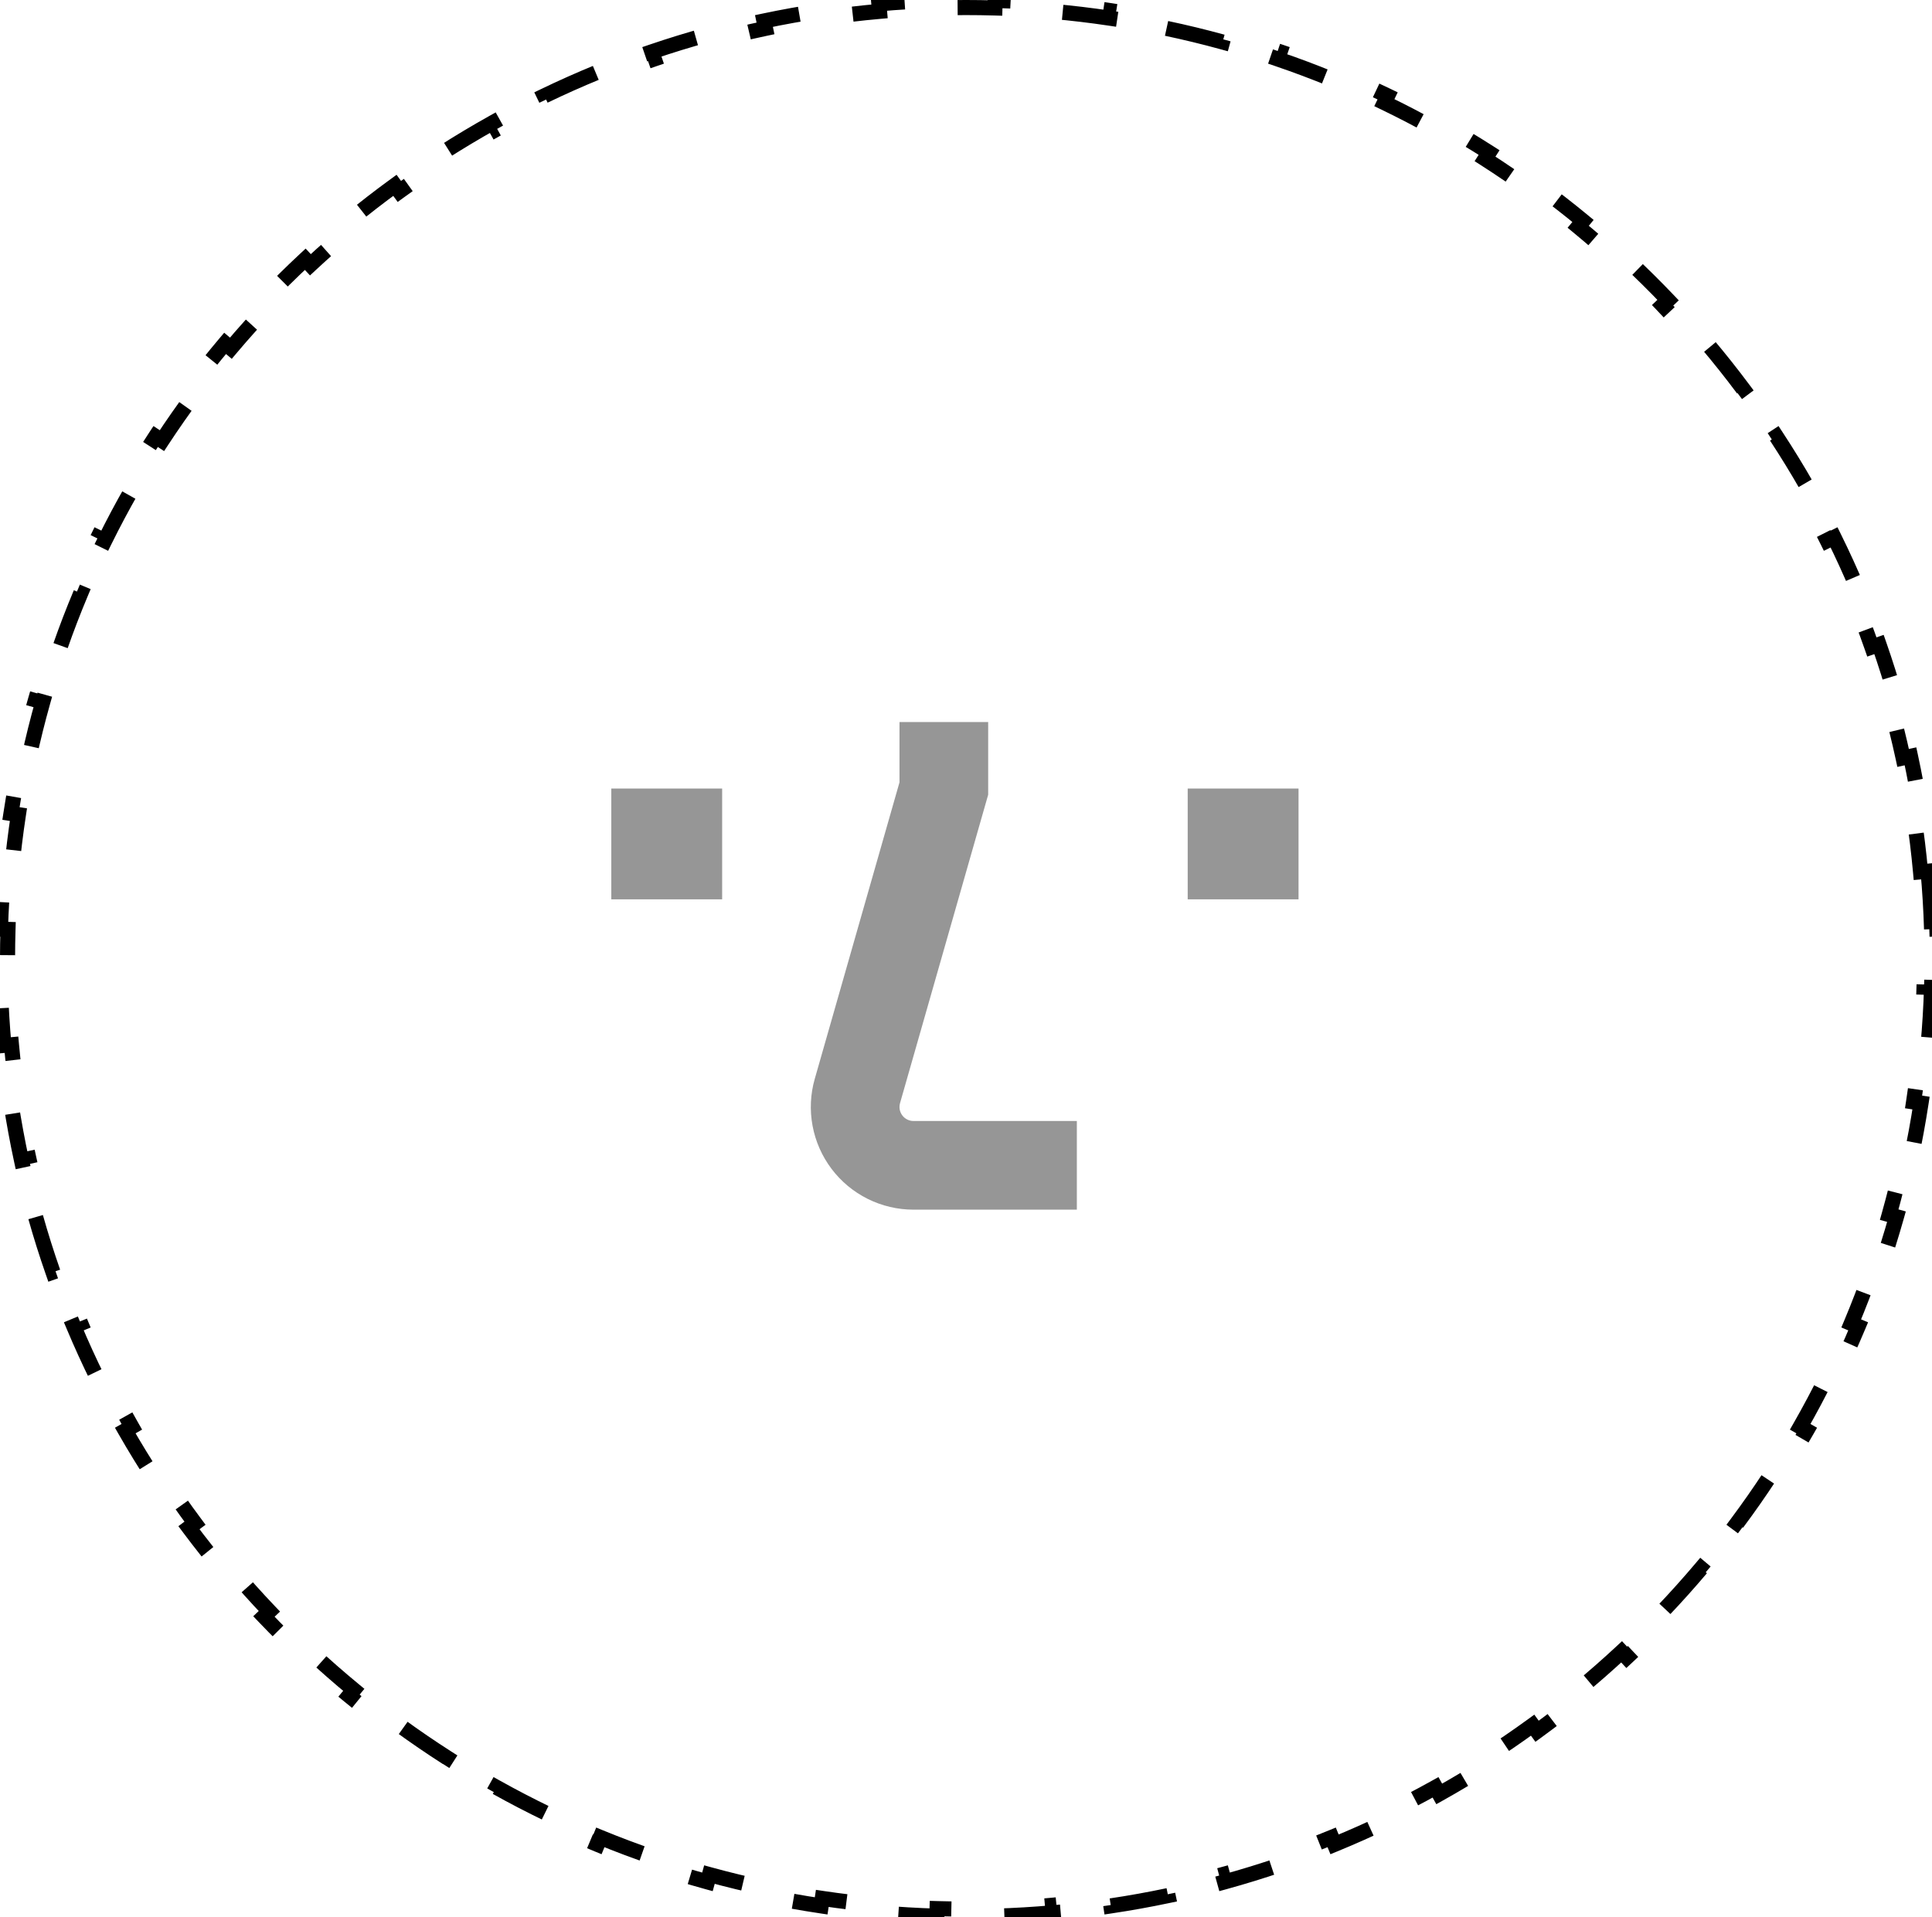
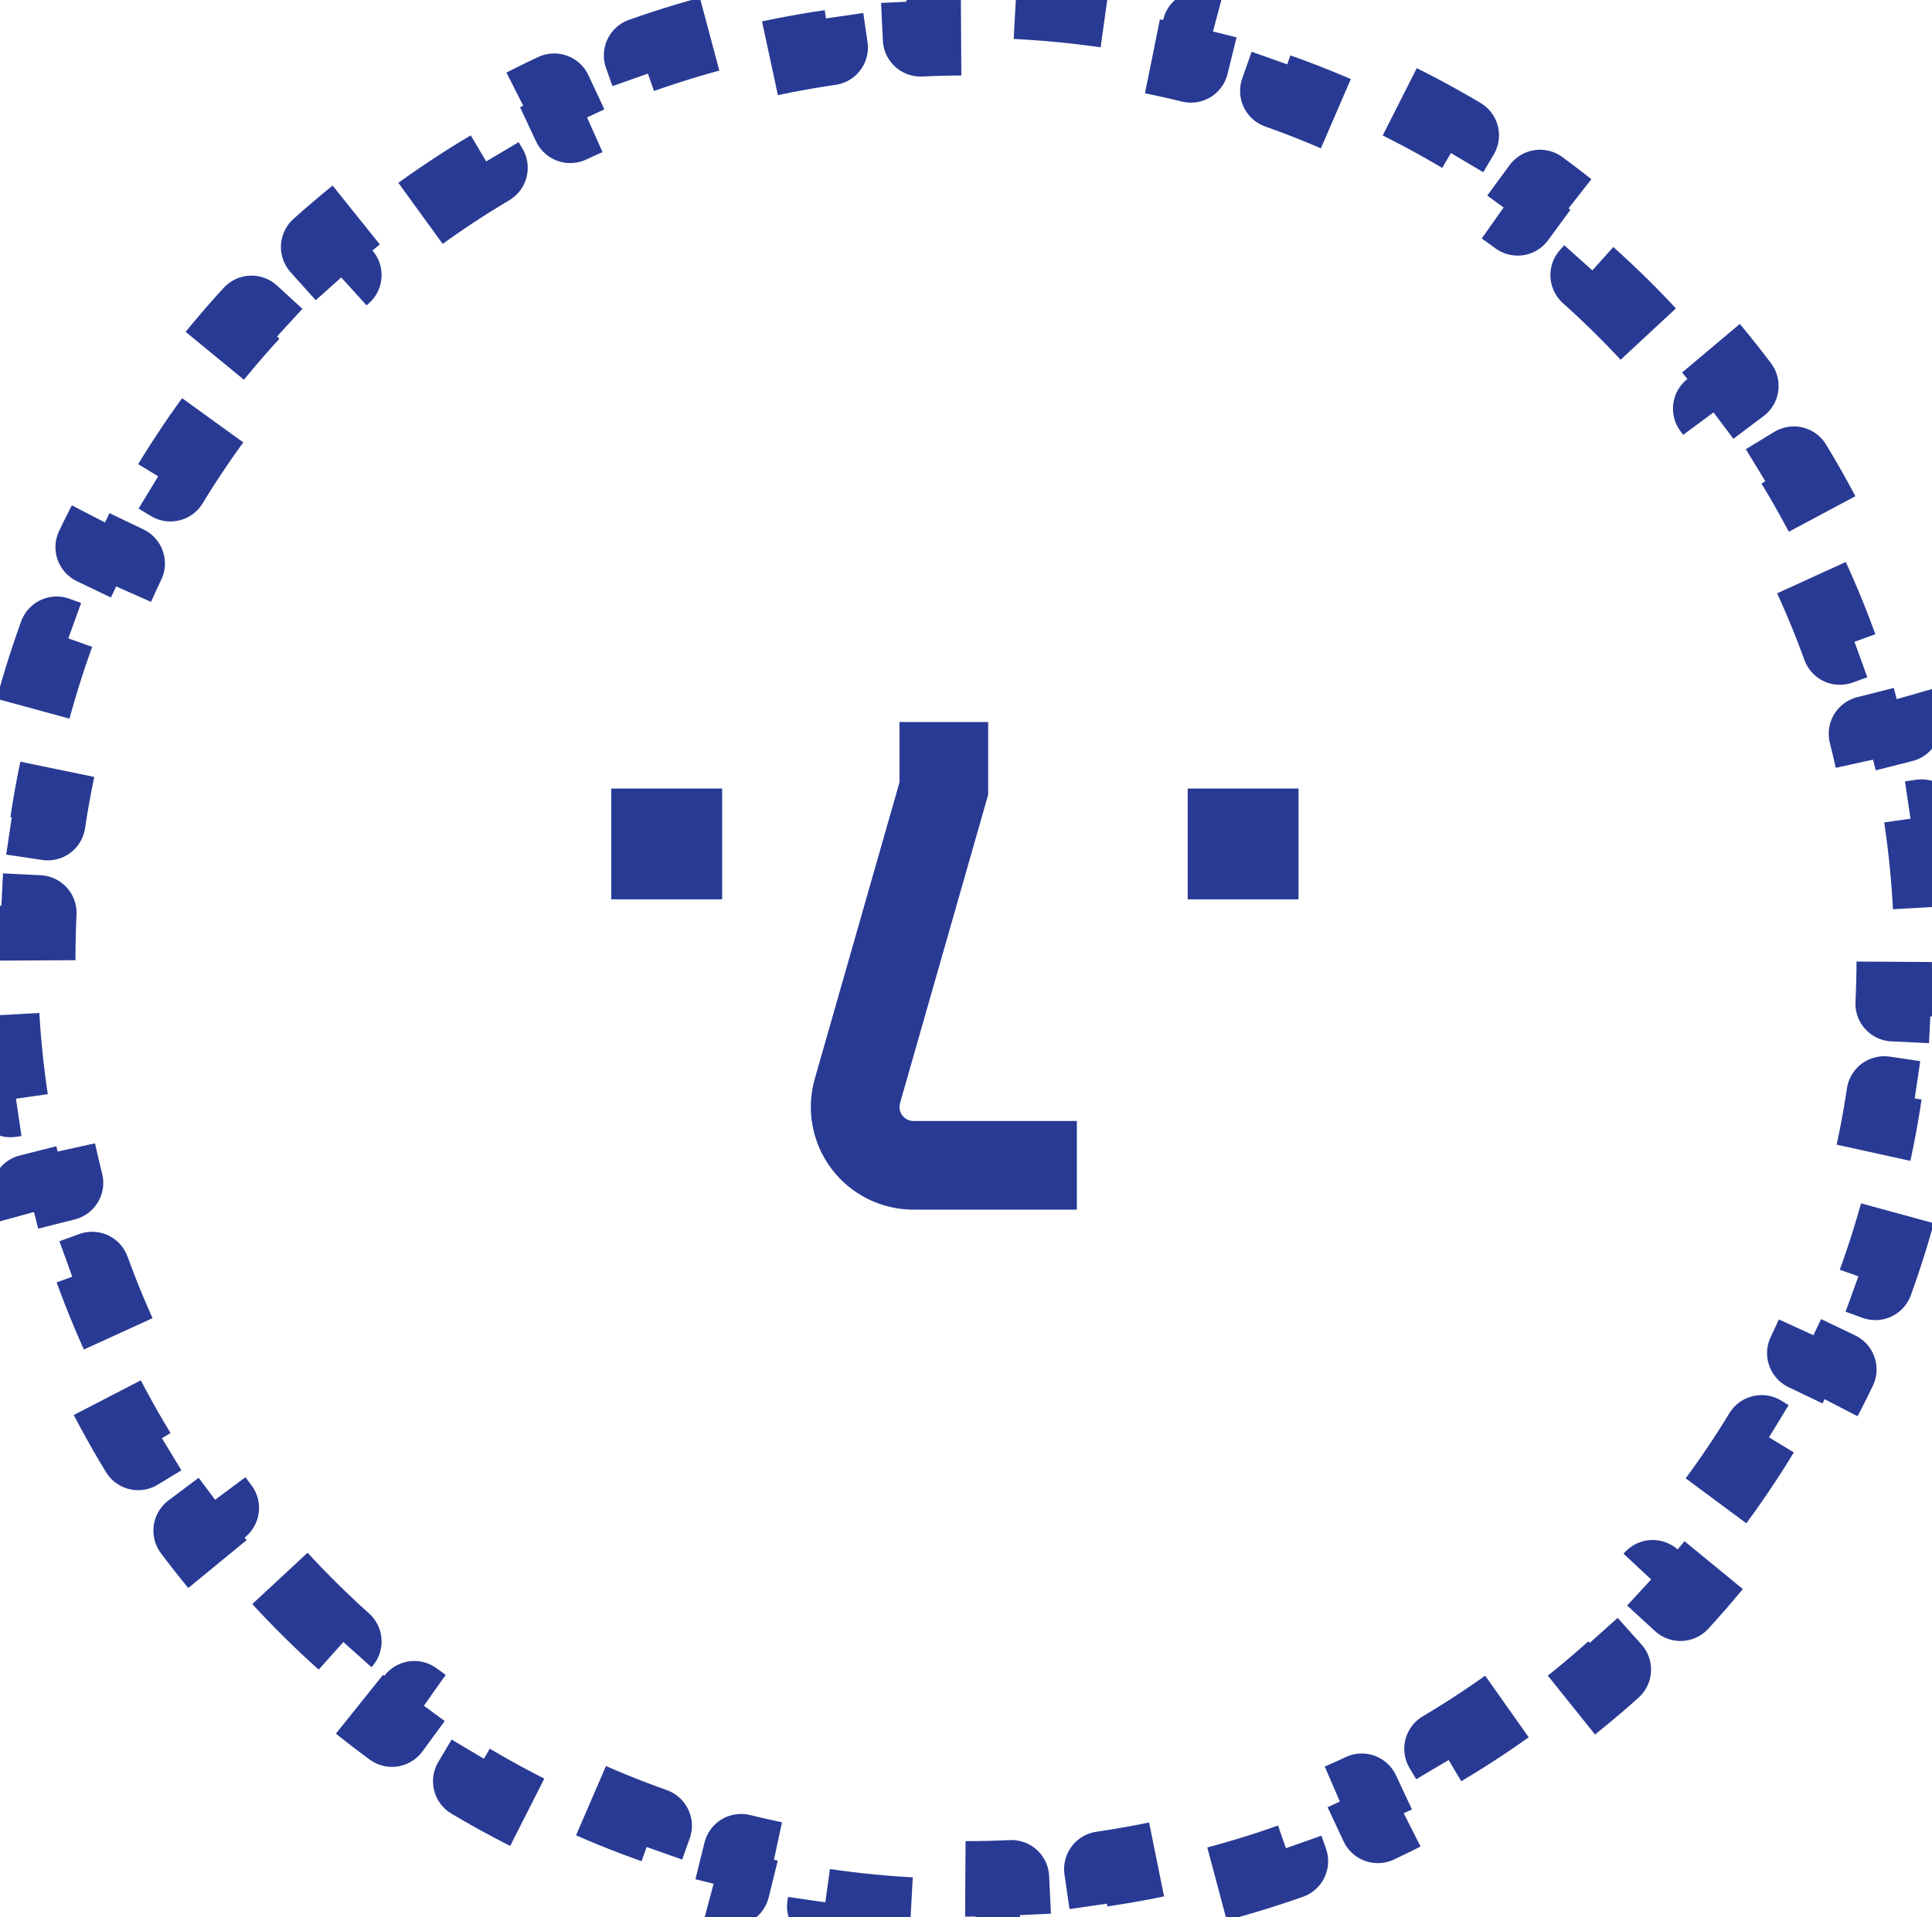
<svg xmlns="http://www.w3.org/2000/svg" width="128" height="127" viewBox="0 0 128 127" fill="none">
-   <path d="M127.739 57.727C127.854 58.998 127.932 60.279 127.971 61.57L127.471 61.585C127.49 62.221 127.5 62.859 127.5 63.5C127.5 64.141 127.49 64.779 127.471 65.415L127.971 65.43C127.932 66.721 127.854 68.002 127.739 69.273L127.241 69.228C127.125 70.503 126.971 71.767 126.78 73.018L127.274 73.094C127.079 74.37 126.846 75.633 126.576 76.883L126.087 76.777C125.817 78.028 125.509 79.264 125.165 80.486L125.647 80.621C125.298 81.861 124.912 83.086 124.49 84.294L124.018 84.129C123.597 85.335 123.14 86.524 122.648 87.695L123.11 87.888C122.612 89.075 122.078 90.244 121.511 91.393L121.063 91.171C120.498 92.316 119.899 93.441 119.268 94.545L119.702 94.793C119.064 95.909 118.392 97.004 117.689 98.076L117.271 97.802C116.572 98.868 115.842 99.912 115.081 100.933L115.482 101.232C114.714 102.261 113.915 103.267 113.087 104.248L112.705 103.926C111.883 104.899 111.032 105.848 110.153 106.77L110.515 107.115C109.63 108.044 108.716 108.947 107.776 109.822L107.436 109.456C106.503 110.324 105.545 111.164 104.561 111.975L104.879 112.36C103.89 113.177 102.875 113.964 101.836 114.72L101.542 114.316C100.513 115.065 99.461 115.784 98.387 116.472L98.657 116.893C97.577 117.584 96.475 118.244 95.352 118.872L95.108 118.435C93.998 119.055 92.867 119.643 91.717 120.198L91.934 120.648C90.781 121.204 89.608 121.727 88.417 122.215L88.227 121.752C87.052 122.234 85.859 122.682 84.65 123.094L84.812 123.567C83.601 123.98 82.373 124.358 81.131 124.7L80.998 124.218C79.775 124.554 78.536 124.855 77.284 125.119L77.387 125.609C76.136 125.873 74.872 126.101 73.596 126.291L73.522 125.796C72.269 125.983 71.005 126.134 69.729 126.247L69.773 126.745C68.503 126.858 67.221 126.934 65.93 126.972L65.915 126.472C65.279 126.491 64.641 126.5 64 126.5C63.359 126.5 62.721 126.491 62.084 126.472L62.07 126.972C60.779 126.934 59.497 126.858 58.227 126.745L58.271 126.247C56.995 126.134 55.73 125.983 54.478 125.796L54.404 126.291C53.128 126.101 51.863 125.873 50.613 125.609L50.716 125.119C49.464 124.855 48.225 124.554 47.002 124.218L46.869 124.7C45.627 124.358 44.399 123.98 43.188 123.567L43.35 123.094C42.141 122.682 40.948 122.234 39.773 121.752L39.583 122.215C38.392 121.727 37.219 121.204 36.066 120.648L36.283 120.198C35.133 119.643 34.002 119.055 32.892 118.435L32.648 118.872C31.525 118.244 30.423 117.584 29.343 116.893L29.613 116.472C28.539 115.784 27.487 115.065 26.458 114.316L26.164 114.72C25.125 113.964 24.11 113.177 23.121 112.36L23.439 111.975C22.455 111.164 21.497 110.324 20.564 109.456L20.224 109.822C19.284 108.947 18.37 108.044 17.485 107.115L17.847 106.77C16.968 105.848 16.117 104.899 15.295 103.926L14.913 104.248C14.085 103.267 13.286 102.261 12.518 101.232L12.919 100.933C12.158 99.912 11.428 98.868 10.729 97.802L10.311 98.076C9.608 97.004 8.936 95.909 8.298 94.793L8.732 94.545C8.101 93.441 7.502 92.316 6.937 91.171L6.489 91.392C5.922 90.244 5.388 89.075 4.89 87.888L5.352 87.695C4.86 86.524 4.403 85.335 3.982 84.129L3.51 84.294C3.088 83.086 2.702 81.861 2.353 80.621L2.835 80.486C2.491 79.264 2.183 78.028 1.913 76.777L1.424 76.883C1.154 75.633 0.921 74.37 0.726 73.094L1.22 73.018C1.029 71.767 0.875 70.503 0.759 69.228L0.261 69.273C0.146 68.002 0.068 66.721 0.029 65.43L0.529 65.415C0.51 64.779 0.5 64.141 0.5 63.5C0.5 62.859 0.51 62.221 0.529 61.585L0.029 61.57C0.068 60.279 0.146 58.998 0.261 57.727L0.759 57.772C0.875 56.497 1.029 55.233 1.22 53.982L0.726 53.906C0.921 52.63 1.154 51.367 1.424 50.117L1.913 50.223C2.183 48.972 2.491 47.736 2.835 46.514L2.353 46.379C2.702 45.139 3.088 43.914 3.51 42.706L3.982 42.871C4.403 41.665 4.86 40.476 5.352 39.305L4.89 39.111C5.388 37.925 5.922 36.756 6.489 35.607L6.937 35.829C7.502 34.684 8.101 33.559 8.732 32.455L8.298 32.207C8.936 31.091 9.608 29.996 10.311 28.924L10.729 29.198C11.428 28.132 12.158 27.088 12.919 26.067L12.518 25.768C13.286 24.739 14.085 23.733 14.913 22.752L15.295 23.074C16.117 22.101 16.968 21.152 17.847 20.23L17.485 19.885C18.37 18.956 19.284 18.053 20.224 17.178L20.564 17.544C21.497 16.676 22.455 15.836 23.439 15.025L23.121 14.639C24.11 13.823 25.125 13.036 26.164 12.28L26.458 12.684C27.487 11.935 28.539 11.216 29.613 10.528L29.343 10.107C30.423 9.416 31.525 8.756 32.648 8.128L32.892 8.565C34.002 7.945 35.133 7.357 36.283 6.802L36.066 6.352C37.219 5.796 38.392 5.273 39.583 4.785L39.773 5.248C40.948 4.766 42.141 4.318 43.35 3.906L43.188 3.433C44.399 3.02 45.627 2.642 46.869 2.3L47.002 2.782C48.225 2.446 49.464 2.145 50.716 1.881L50.613 1.391C51.864 1.127 53.128 0.899 54.404 0.709L54.478 1.204C55.731 1.017 56.995 0.866 58.271 0.753L58.227 0.255C59.497 0.142 60.779 0.066 62.07 0.028L62.084 0.528C62.721 0.509 63.359 0.5 64 0.5C64.641 0.5 65.279 0.509 65.916 0.528L65.93 0.028C67.221 0.066 68.503 0.142 69.773 0.255L69.729 0.753C71.005 0.866 72.269 1.017 73.522 1.204L73.596 0.709C74.872 0.899 76.137 1.127 77.387 1.391L77.284 1.881C78.536 2.145 79.775 2.446 80.998 2.782L81.131 2.3C82.373 2.642 83.601 3.02 84.812 3.433L84.65 3.906C85.859 4.318 87.052 4.766 88.227 5.248L88.417 4.785C89.608 5.273 90.781 5.796 91.934 6.352L91.717 6.802C92.867 7.357 93.998 7.945 95.108 8.565L95.352 8.128C96.475 8.756 97.577 9.416 98.657 10.107L98.387 10.528C99.461 11.216 100.513 11.935 101.542 12.684L101.836 12.28C102.875 13.036 103.89 13.823 104.879 14.64L104.561 15.025C105.545 15.836 106.503 16.676 107.436 17.544L107.776 17.178C108.716 18.053 109.63 18.956 110.515 19.885L110.153 20.23C111.032 21.152 111.883 22.101 112.705 23.075L113.087 22.752C113.915 23.733 114.714 24.739 115.482 25.768L115.081 26.067C115.842 27.088 116.572 28.132 117.271 29.198L117.689 28.924C118.392 29.996 119.064 31.091 119.702 32.207L119.268 32.455C119.899 33.559 120.498 34.684 121.063 35.829L121.511 35.608C122.078 36.756 122.612 37.925 123.11 39.111L122.648 39.305C123.14 40.476 123.597 41.665 124.018 42.871L124.49 42.706C124.912 43.914 125.298 45.139 125.647 46.379L125.165 46.514C125.509 47.736 125.817 48.972 126.087 50.223L126.576 50.117C126.846 51.367 127.079 52.63 127.274 53.906L126.78 53.982C126.971 55.233 127.125 56.497 127.241 57.772L127.739 57.727Z" stroke="black" stroke-dasharray="4 4" />
-   <path d="M40.5 52.25L47.844 52.25L47.844 59.594L40.5 59.594L40.5 52.25ZM78.688 52.25L86.031 52.25L86.031 59.594L78.688 59.594L78.688 52.25ZM59.594 73.354C59.594 73.268 59.606 73.182 59.629 73.099L65.469 52.661V47.844L59.594 47.844L59.594 51.839L53.981 71.485C53.691 72.497 53.641 73.563 53.834 74.598C54.026 75.633 54.456 76.609 55.09 77.45C55.724 78.291 56.545 78.973 57.487 79.442C58.43 79.912 59.468 80.156 60.521 80.156L71.344 80.156L71.344 74.281L60.521 74.281C60.275 74.281 60.04 74.183 59.866 74.009C59.692 73.835 59.594 73.6 59.594 73.354Z" fill="#969696" />
+   <path d="M127.31 54.143C127.615 56.189 127.821 58.266 127.924 60.371L125.427 60.493C125.475 61.489 125.5 62.492 125.5 63.5C125.5 64.508 125.475 65.511 125.427 66.507L127.924 66.629C127.821 68.734 127.615 70.811 127.31 72.857L124.837 72.489C124.54 74.486 124.145 76.451 123.658 78.379L126.082 78.992C125.568 81.026 124.955 83.022 124.248 84.974L121.897 84.123C121.212 86.014 120.436 87.862 119.573 89.662L121.827 90.743C120.923 92.63 119.927 94.465 118.846 96.244L116.71 94.945C115.667 96.661 114.542 98.322 113.339 99.922L115.337 101.424C114.083 103.093 112.748 104.699 111.337 106.236L109.495 104.546C108.14 106.022 106.713 107.433 105.219 108.772L106.887 110.634C105.335 112.025 103.714 113.342 102.03 114.578L100.551 112.563C98.938 113.747 97.264 114.855 95.536 115.881L96.812 118.031C95.024 119.092 93.179 120.07 91.282 120.958L90.222 118.694C88.415 119.54 86.558 120.302 84.659 120.974L85.493 123.33C83.537 124.022 81.538 124.622 79.499 125.125L78.9 122.698C76.968 123.175 74.999 123.561 72.999 123.852L73.359 126.326C71.312 126.623 69.234 126.825 67.129 126.925L67.01 124.428C66.013 124.476 65.009 124.5 64 124.5C62.99 124.5 61.987 124.476 60.99 124.428L60.87 126.925C58.766 126.825 56.688 126.623 54.642 126.326L55.001 123.852C53.001 123.561 51.032 123.175 49.1 122.698L48.501 125.125C46.462 124.622 44.463 124.022 42.507 123.33L43.34 120.974C41.441 120.302 39.586 119.54 37.778 118.694L36.718 120.958C34.821 120.07 32.976 119.092 31.188 118.031L32.464 115.881C30.736 114.855 29.062 113.747 27.449 112.563L25.97 114.578C24.286 113.342 22.665 112.025 21.113 110.634L22.781 108.772C21.287 107.433 19.86 106.022 18.505 104.546L16.663 106.236C15.252 104.699 13.917 103.093 12.663 101.424L14.661 99.922C13.458 98.322 12.333 96.661 11.29 94.945L9.154 96.244C8.073 94.465 7.077 92.63 6.173 90.743L8.427 89.662C7.564 87.862 6.788 86.014 6.103 84.123L3.752 84.974C3.045 83.022 2.432 81.026 1.918 78.992L4.342 78.379C3.855 76.451 3.46 74.486 3.163 72.489L0.69 72.857C0.385 70.811 0.179 68.734 0.076 66.629L2.573 66.507C2.525 65.511 2.5 64.508 2.5 63.5C2.5 62.492 2.525 61.489 2.573 60.493L0.076 60.371C0.179 58.266 0.385 56.189 0.69 54.143L3.163 54.511C3.46 52.514 3.855 50.549 4.342 48.621L1.918 48.008C2.432 45.974 3.045 43.978 3.752 42.026L6.103 42.877C6.788 40.986 7.564 39.138 8.427 37.338L6.173 36.257C7.077 34.37 8.073 32.535 9.154 30.756L11.29 32.054C12.333 30.339 13.458 28.678 14.661 27.078L12.663 25.576C13.917 23.907 15.252 22.301 16.663 20.764L18.505 22.454C19.86 20.977 21.287 19.567 22.781 18.228L21.113 16.366C22.665 14.975 24.286 13.658 25.97 12.422L27.449 14.437C29.062 13.253 30.736 12.145 32.464 11.119L31.188 8.969C32.976 7.908 34.821 6.93 36.718 6.042L37.778 8.306C39.586 7.46 41.441 6.698 43.34 6.026L42.507 3.67C44.463 2.978 46.462 2.378 48.501 1.875L49.1 4.302C51.032 3.825 53.001 3.439 55.001 3.148L54.642 0.674C56.688 0.377 58.766 0.175 60.87 0.075L60.99 2.572C61.987 2.524 62.991 2.5 64 2.5C65.01 2.5 66.013 2.524 67.01 2.572L67.129 0.075C69.234 0.175 71.312 0.377 73.359 0.674L72.999 3.148C74.999 3.439 76.968 3.825 78.9 4.302L79.499 1.875C81.538 2.378 83.537 2.978 85.493 3.67L84.659 6.026C86.558 6.698 88.415 7.46 90.222 8.306L91.282 6.042C93.179 6.93 95.024 7.908 96.812 8.969L95.536 11.119C97.264 12.145 98.938 13.253 100.551 14.437L102.03 12.422C103.714 13.658 105.335 14.975 106.887 16.366L105.219 18.228C106.713 19.567 108.14 20.977 109.495 22.454L111.337 20.764C112.748 22.301 114.083 23.907 115.337 25.576L113.339 27.078C114.542 28.678 115.667 30.339 116.71 32.054L118.846 30.756C119.927 32.535 120.923 34.37 121.827 36.257L119.573 37.338C120.436 39.138 121.212 40.986 121.897 42.877L124.248 42.026C124.955 43.978 125.568 45.974 126.082 48.008L123.658 48.621C124.145 50.549 124.54 52.514 124.837 54.511L127.31 54.143Z" stroke="#293A94" stroke-width="5" stroke-linejoin="round" stroke-dasharray="6 6" />
+   <path d="M40.5 52.25L47.844 52.25L47.844 59.594L40.5 59.594L40.5 52.25ZM78.688 52.25L86.031 52.25L86.031 59.594L78.688 59.594L78.688 52.25ZM59.594 73.354C59.594 73.268 59.606 73.182 59.629 73.099L65.469 52.661V47.844L59.594 47.844L59.594 51.839L53.981 71.485C53.691 72.497 53.641 73.563 53.834 74.598C54.026 75.633 54.456 76.609 55.09 77.45C55.724 78.291 56.545 78.973 57.487 79.442C58.43 79.912 59.468 80.156 60.521 80.156L71.344 80.156L71.344 74.281L60.521 74.281C60.275 74.281 60.04 74.183 59.866 74.009C59.692 73.835 59.594 73.6 59.594 73.354Z" fill="#293A94" />
</svg>
